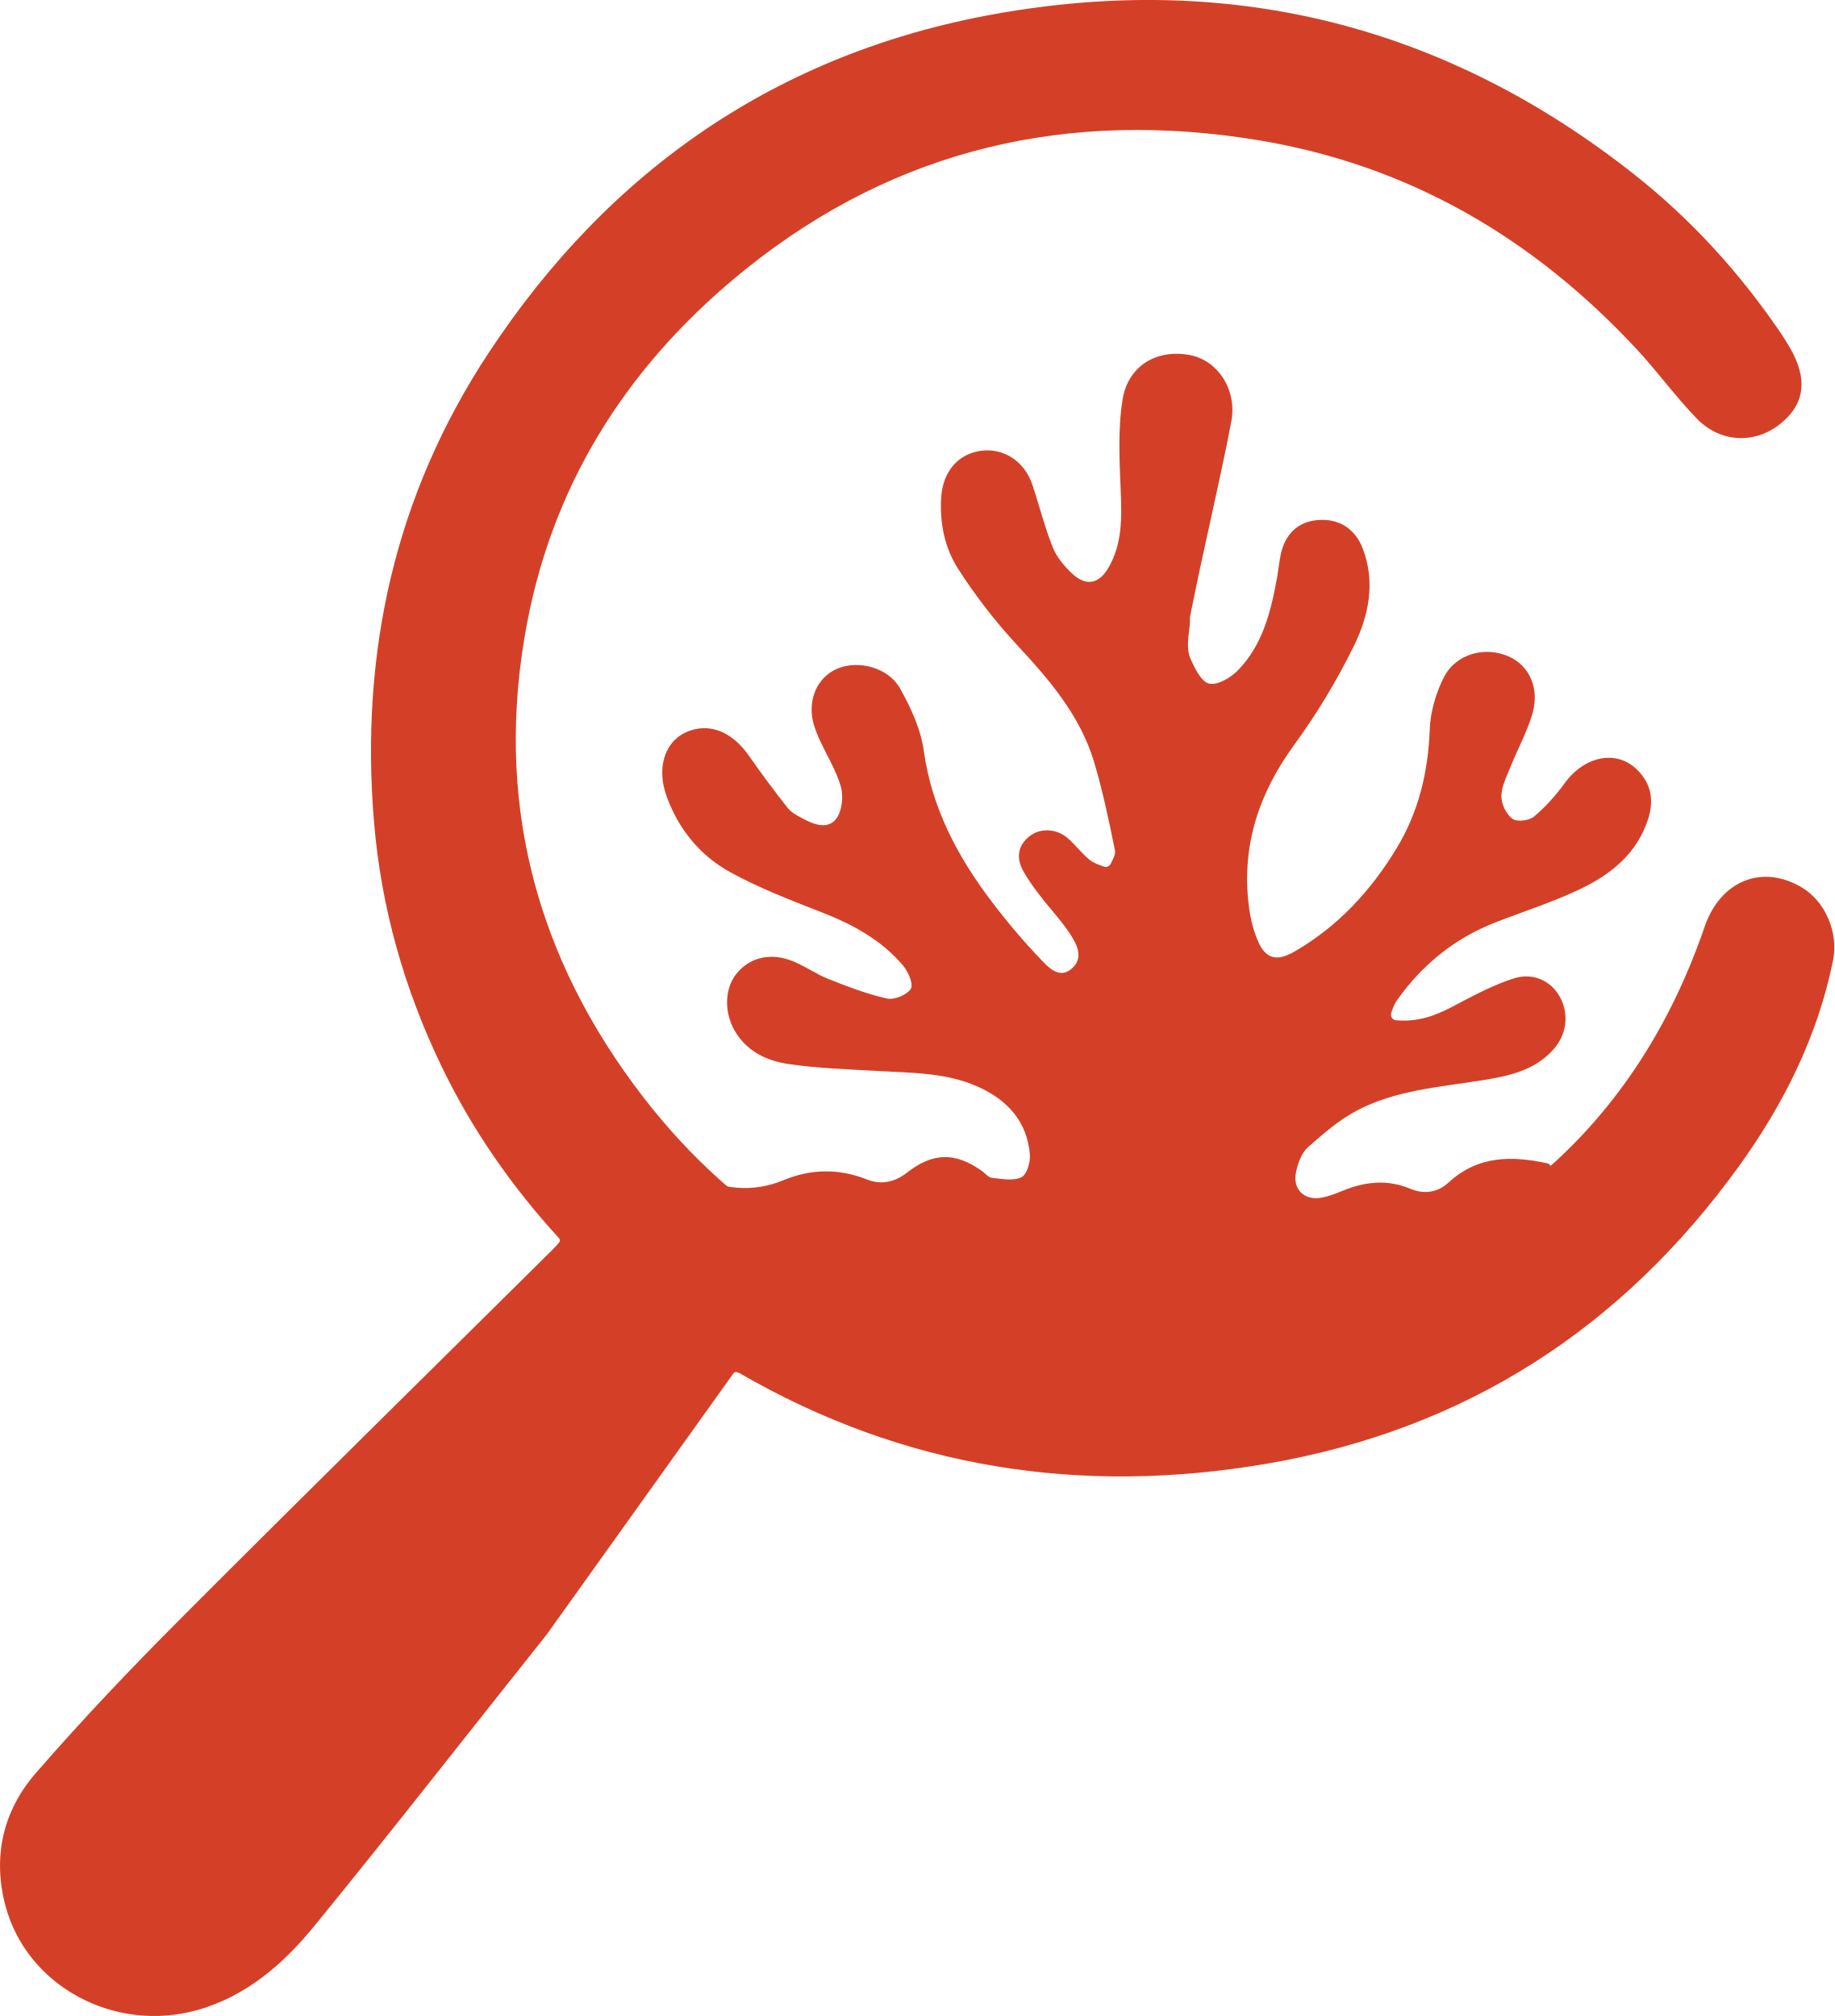
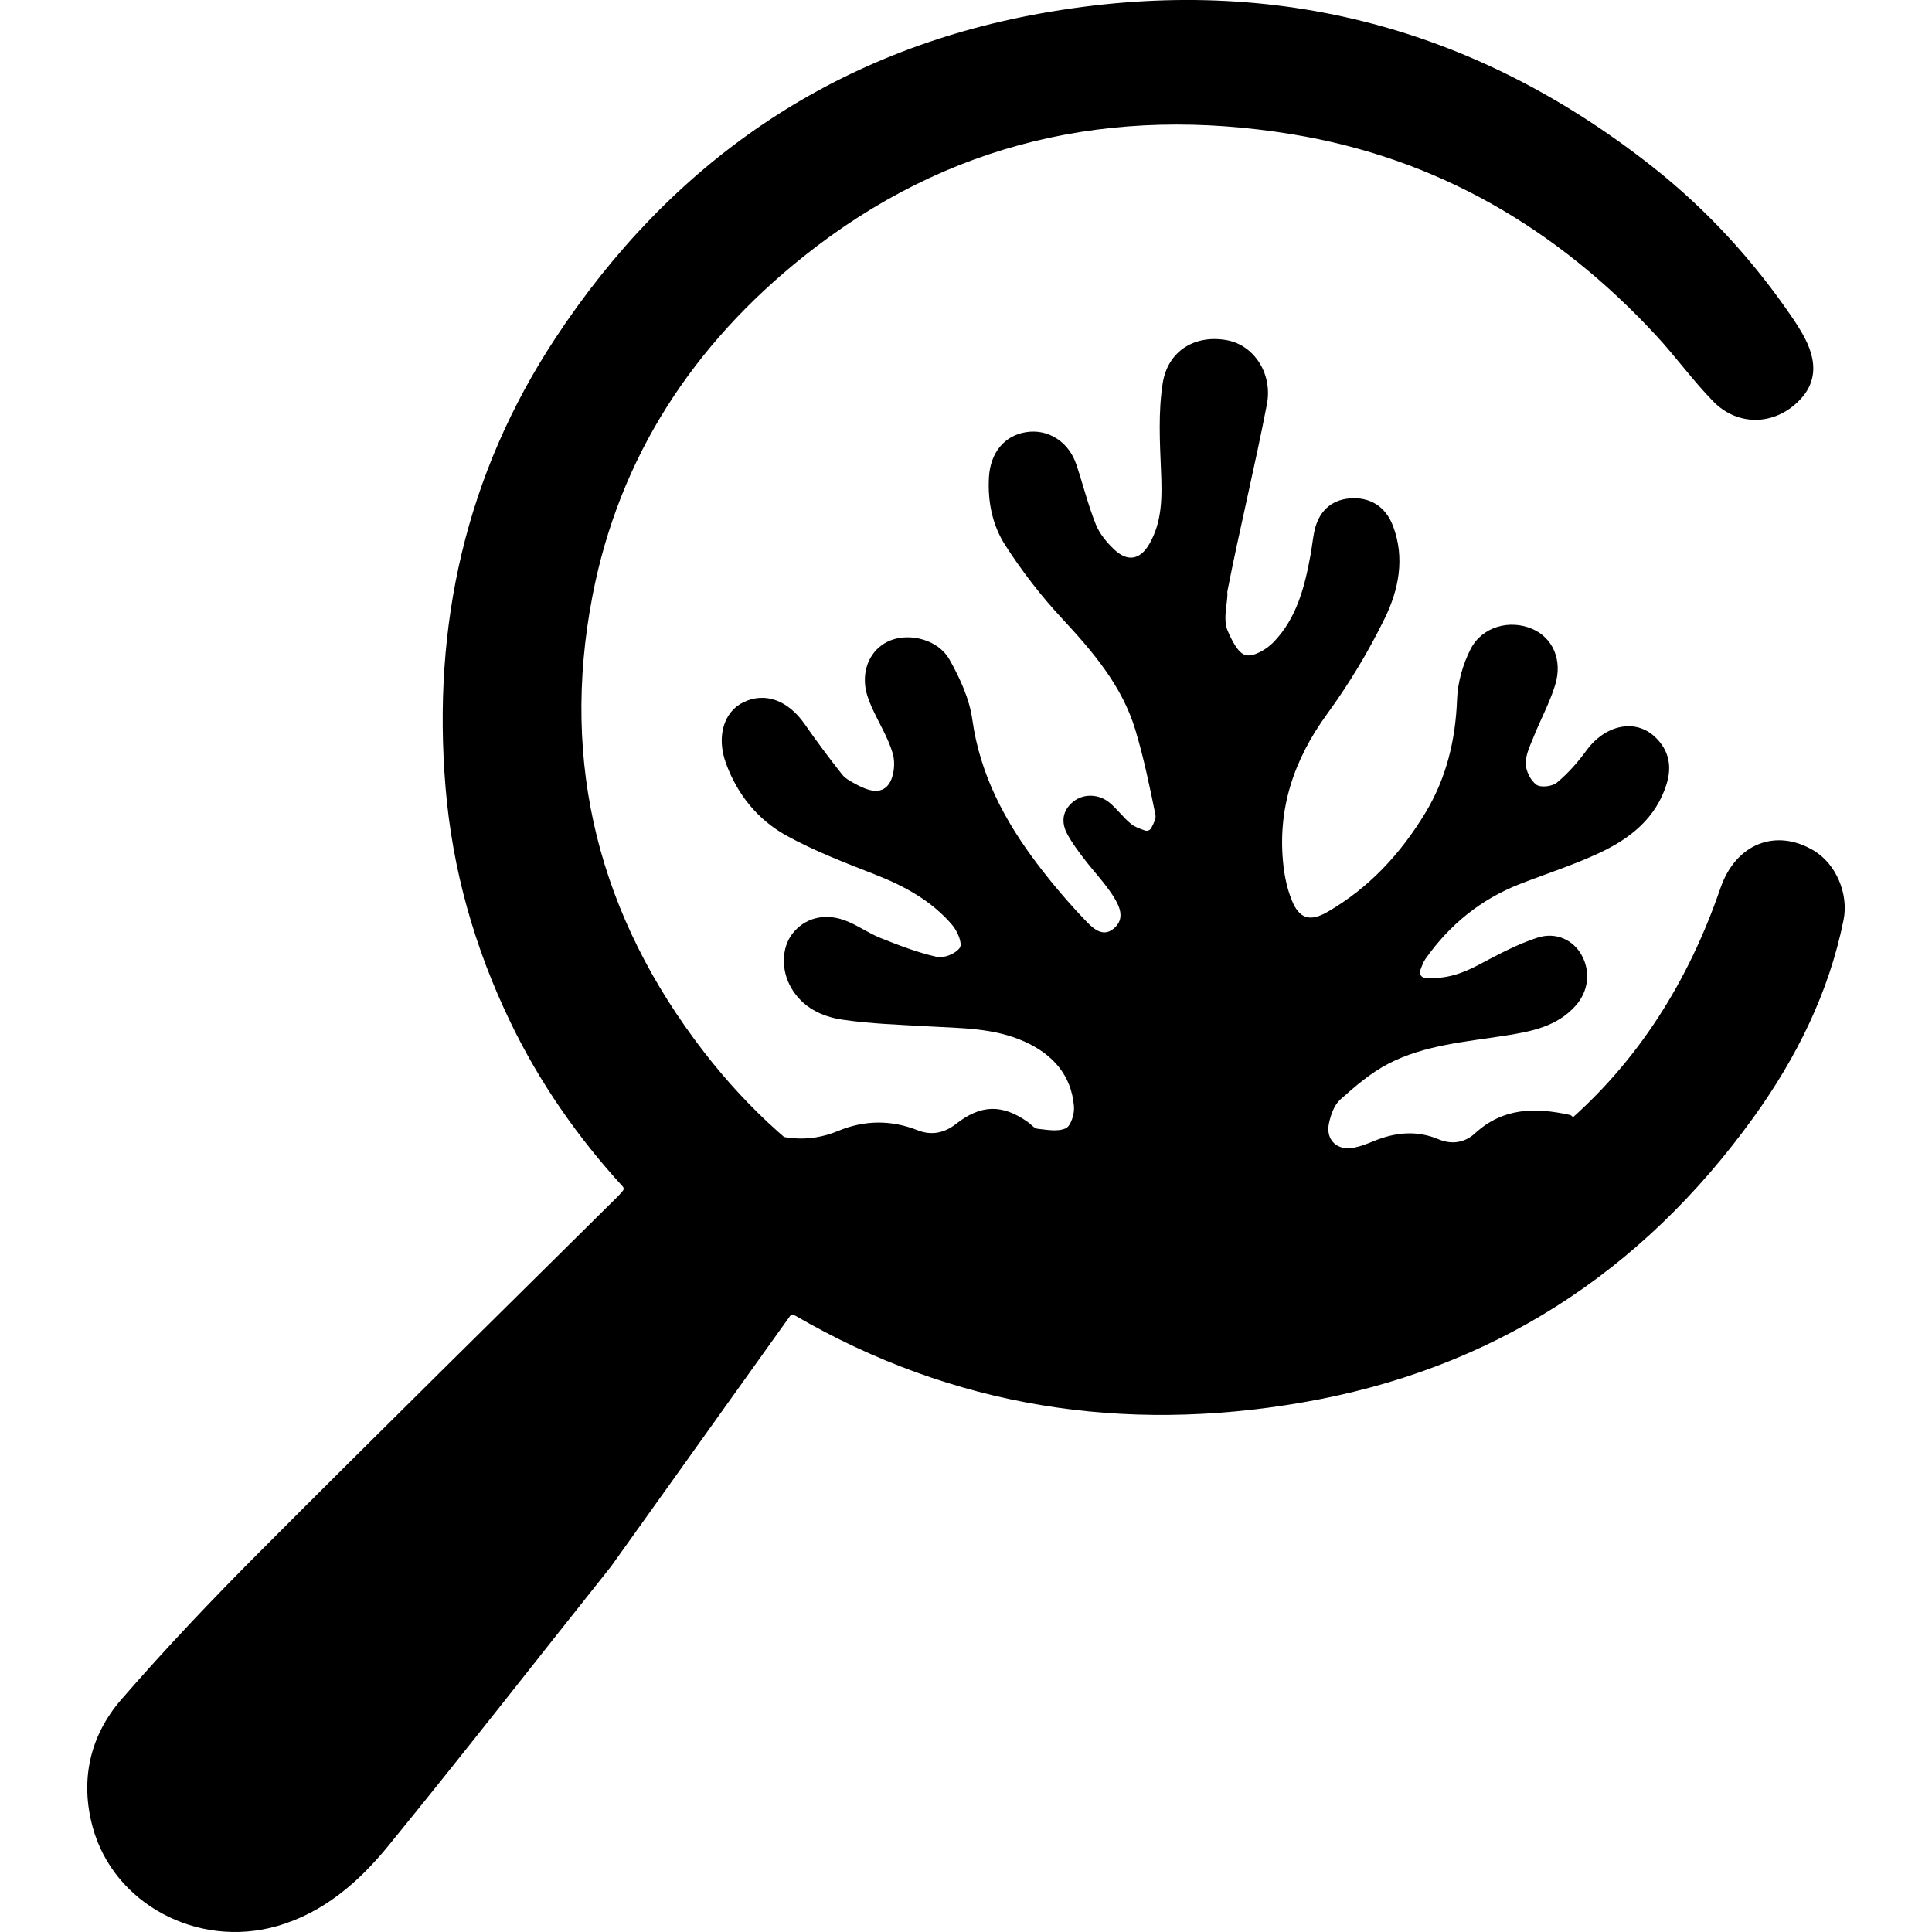
- <svg xmlns="http://www.w3.org/2000/svg" id="Layer_2" data-name="Layer 2" viewBox="0 0 579.22 636.72">
-   <defs>
-     <style>
-       .cls-1 {
-         fill: #d44027;
-       }
-     </style>
-   </defs>
-   <g id="Layer_1-2" data-name="Layer 1">
-     <g>
-       <path class="cls-1" d="M172.63,516.24c-24.46,30.69-48.57,61.66-73.38,92.06-9.71,11.89-21.28,22.05-36.68,26.47-26.17,7.5-53.93-7.3-60.79-32.66-4.22-15.58-.85-30.14,9.47-42.04,14.6-16.83,30-33.02,45.74-48.8,39.06-39.17,78.51-77.95,117.8-116.9.56-.55,1.06-1.15,1.75-1.95.33-.38.33-.96-.01-1.33-15.02-16.44-27.43-34.28-36.99-54.06-11.88-24.57-19.21-50.38-21.46-77.62-4.41-53.37,6.66-103.14,36.21-147.96C192.41,53.6,245.54,16.8,313.98,4.46c74.65-13.45,142.43,3.5,202.13,50.7,17.98,14.22,33.33,31.1,46.23,50.12.93,1.37,1.8,2.79,2.65,4.22,5.96,10.06,5.01,18.05-2.86,24.38-7.9,6.35-18.75,6.08-26.25-1.58-6.73-6.88-12.39-14.79-18.95-21.86-32.63-35.19-72.08-58.34-119.75-66.18-59.42-9.77-113.76,2.45-161.13,40.29-36.21,28.92-60.7,65.89-69.55,111.88-10.69,55.54,2.34,105.79,36.8,150.32,29.87,38.6,69.56,61.96,117.39,70.21,62.29,10.74,118.04-5.12,166-46.15,24.44-20.91,41.09-47.61,51.56-78.11,5.03-14.66,18.29-19.87,30.8-12.35,7.32,4.4,11.51,14.25,9.77,22.88-4.85,24-15.56,45.44-29.72,65.08-36.97,51.28-86.44,83.21-148.95,93.95-58.84,10.11-114.65,1.55-166.67-28.59-.19-.11-.4-.17-.78-.29-.4-.12-.84,0-1.09.34" />
-       <path class="cls-1" d="M439.32,319.87c-.4,1.08.33,2.26,1.47,2.36,6.96.61,12.43-1.44,17.87-4.31,6.25-3.3,12.56-6.72,19.24-8.88,6.27-2.03,11.87.84,14.59,5.72,2.98,5.35,2.34,11.83-1.95,16.66-6.16,6.94-14.7,8.54-23.27,9.89-13.09,2.06-26.52,3.07-38.48,9.26-5.78,3-10.94,7.43-15.84,11.81-2.01,1.8-3.15,5.08-3.73,7.88-1.13,5.46,2.73,9.06,8.22,7.98,2.26-.44,4.45-1.31,6.59-2.19,7.04-2.88,14.09-3.62,21.28-.6,4.42,1.85,8.65,1.18,12.09-1.98,9.33-8.55,19.94-8.47,31.08-6.07,1.12.24,1.74,1.48,1.21,2.5-13.09,25.59-73.68,59.28-113.93,63.41-63.45,6.52-116.79-12.39-159.17-59.43l2.04-2.76h0c9.41,4.42,18.88,5.74,28.86,1.59,8.61-3.58,17.42-3.69,26.21-.21,4.56,1.8,8.81.89,12.61-2.09,8.16-6.39,15.17-6.61,23.65-.65,1.09.76,2.1,2.12,3.24,2.24,3.12.33,6.71,1.05,9.29-.16,1.7-.8,2.9-4.74,2.71-7.14-.85-10.44-7.04-17.25-16.3-21.43-10.11-4.56-20.99-4.4-31.76-5.02-9.45-.55-18.96-.82-28.3-2.21-6.76-1.01-13.04-3.99-16.81-10.43-3.39-5.79-3.26-13.19.36-17.88,3.86-4.99,10.2-6.93,17.08-4.48,4.17,1.48,7.86,4.25,11.98,5.89,6.08,2.42,12.26,4.81,18.61,6.23,2.31.51,6.3-1.14,7.54-3.08.9-1.4-.83-5.43-2.47-7.37-6.82-8.04-15.79-12.91-25.54-16.73-9.84-3.85-19.79-7.66-29.02-12.73-9.52-5.23-16.32-13.57-20.09-23.97-3.17-8.75-.69-16.94,5.81-20.07,7.13-3.43,14.67-.63,20.13,7.19,3.96,5.68,8.09,11.25,12.39,16.67,1.17,1.48,3.14,2.41,4.87,3.35,3.52,1.9,7.89,3.4,10.45-.16,1.79-2.48,2.24-7.03,1.36-10.09-1.55-5.34-4.68-10.2-6.96-15.35-.99-2.25-1.88-4.66-2.15-7.08-.75-6.86,2.68-12.68,8.4-14.92,6.47-2.53,15.7-.19,19.38,6.33,3.44,6.1,6.58,12.93,7.53,19.75,2.52,18.09,10.64,33.36,21.35,47.53,4.89,6.46,10.16,12.68,15.75,18.53,2.28,2.38,5.65,6.01,9.43,2.92,4.16-3.39,1.87-7.78-.4-11.23-2.73-4.15-6.21-7.79-9.24-11.75-2-2.62-4-5.28-5.56-8.16-2.12-3.93-1.71-7.77,1.92-10.74,3.33-2.72,8.43-2.64,12.03.37,2.54,2.12,4.52,4.94,7.1,7,1.25,1,2.87,1.53,4.46,2.11.83.3,1.76-.06,2.16-.85.75-1.48,1.61-2.99,1.36-4.27-1.89-9.36-3.85-18.75-6.58-27.89-4.4-14.73-14.17-26.03-24.44-37.1-6.84-7.37-13.07-15.48-18.51-23.94-4.22-6.56-5.82-14.38-5.34-22.43.48-8.02,5.07-13.66,12.26-14.79,7.24-1.14,14.01,3.14,16.52,10.63,2.2,6.57,3.87,13.34,6.43,19.76,1.24,3.11,3.64,5.99,6.12,8.33,4.35,4.09,8.47,3.38,11.49-1.82,4.37-7.51,4.23-15.76,3.88-24.18-.4-9.59-.92-19.37.55-28.77,1.7-10.94,10.91-16.23,21.37-14.21,8.74,1.69,14.92,10.98,12.98,21.08-3.96,20.6-8.99,41-13.02,61.59-.04.18-.03.36-.02.54.25,2.58-1.59,8.55.08,12.45,1.34,3.12,3.45,7.49,5.99,8.09,2.63.62,6.9-1.93,9.19-4.31,7.67-7.97,10.28-18.35,12.19-28.9.44-2.44.68-4.92,1.17-7.35,1.34-6.68,5.47-10.56,11.66-11.09,6.71-.57,11.89,2.64,14.33,9.12,3.98,10.54,1.86,20.98-2.74,30.4-5.36,10.96-11.75,21.59-18.94,31.45-11.1,15.21-16.6,31.62-14.41,50.37.44,3.74,1.29,7.55,2.69,11.03,2.49,6.19,5.99,7.26,11.79,3.91,13.73-7.93,24.14-19.23,32.27-32.67,6.94-11.48,9.94-24,10.44-37.43.21-5.59,1.91-11.53,4.46-16.53,3.79-7.42,12.88-9.84,20.31-6.65,6.75,2.9,10.09,10.25,7.55,18.51-1.79,5.82-4.77,11.27-7.04,16.95-1.16,2.9-2.69,5.95-2.65,8.92.03,2.43,1.59,5.59,3.52,6.98,1.43,1.03,5.24.57,6.76-.7,3.64-3.04,6.89-6.7,9.69-10.55,6.18-8.5,16.12-10.68,22.66-4.48,4.56,4.32,5.62,9.61,3.78,15.53-3.49,11.21-11.96,17.88-21.92,22.57-8.51,4.01-17.55,6.9-26.34,10.32-12.92,5.03-23.22,13.41-31.18,24.69-.75,1.06-1.19,2.33-1.75,3.84Z" />
-     </g>
+ <svg xmlns="http://www.w3.org/2000/svg" viewBox="0 0 636.72 636.72">
+   <g fill="currentColor" transform="translate(28.75 0)">
+     <path d="M172.63,516.24c-24.46,30.69-48.57,61.66-73.38,92.06-9.71,11.89-21.28,22.05-36.68,26.47-26.17,7.5-53.93-7.3-60.79-32.66-4.22-15.58-.85-30.14,9.47-42.04,14.6-16.83,30-33.02,45.74-48.8,39.06-39.17,78.51-77.95,117.8-116.9.56-.55,1.06-1.15,1.75-1.95.33-.38.33-.96-.01-1.33-15.02-16.44-27.43-34.28-36.99-54.06-11.88-24.57-19.21-50.38-21.46-77.62-4.41-53.37,6.66-103.14,36.21-147.96C192.41,53.6,245.54,16.8,313.98,4.46c74.65-13.45,142.43,3.5,202.13,50.7,17.98,14.22,33.33,31.1,46.23,50.12.93,1.37,1.8,2.79,2.65,4.22,5.96,10.06,5.01,18.05-2.86,24.38-7.9,6.35-18.75,6.08-26.25-1.58-6.73-6.88-12.39-14.79-18.95-21.86-32.63-35.19-72.08-58.34-119.75-66.18-59.42-9.77-113.76,2.45-161.13,40.29-36.21,28.92-60.7,65.89-69.55,111.88-10.69,55.54,2.34,105.79,36.8,150.32,29.87,38.6,69.56,61.96,117.39,70.21,62.29,10.74,118.04-5.12,166-46.15,24.44-20.91,41.09-47.61,51.56-78.11,5.03-14.66,18.29-19.87,30.8-12.35,7.32,4.4,11.51,14.25,9.77,22.88-4.85,24-15.56,45.44-29.72,65.08-36.97,51.28-86.44,83.21-148.95,93.95-58.84,10.11-114.65,1.55-166.67-28.59-.19-.11-.4-.17-.78-.29-.4-.12-.84,0-1.09.34" />
+     <path d="M439.32,319.87c-.4,1.08.33,2.26,1.47,2.36,6.96.61,12.43-1.44,17.87-4.31,6.25-3.3,12.56-6.72,19.24-8.88,6.27-2.03,11.87.84,14.59,5.72,2.98,5.35,2.34,11.83-1.95,16.66-6.16,6.94-14.7,8.54-23.27,9.89-13.09,2.06-26.52,3.07-38.48,9.26-5.78,3-10.94,7.43-15.84,11.81-2.01,1.8-3.15,5.08-3.73,7.88-1.13,5.46,2.73,9.06,8.22,7.98,2.26-.44,4.45-1.31,6.59-2.19,7.04-2.88,14.09-3.62,21.28-.6,4.42,1.85,8.65,1.18,12.09-1.98,9.33-8.55,19.94-8.47,31.08-6.07,1.12.24,1.74,1.48,1.21,2.5-13.09,25.59-73.68,59.28-113.93,63.41-63.45,6.52-116.79-12.39-159.17-59.43l2.04-2.76h0c9.41,4.42,18.88,5.74,28.86,1.59,8.61-3.58,17.42-3.69,26.21-.21,4.56,1.8,8.81.89,12.61-2.09,8.16-6.39,15.17-6.61,23.65-.65,1.09.76,2.1,2.12,3.24,2.24,3.12.33,6.71,1.05,9.29-.16,1.7-.8,2.9-4.74,2.71-7.14-.85-10.44-7.04-17.25-16.3-21.43-10.11-4.56-20.99-4.4-31.76-5.02-9.45-.55-18.96-.82-28.3-2.21-6.76-1.01-13.04-3.99-16.81-10.43-3.39-5.79-3.26-13.19.36-17.88,3.86-4.99,10.2-6.93,17.08-4.48,4.17,1.48,7.86,4.25,11.98,5.89,6.08,2.42,12.26,4.81,18.61,6.23,2.31.51,6.3-1.14,7.54-3.08.9-1.4-.83-5.43-2.47-7.37-6.82-8.04-15.79-12.91-25.54-16.73-9.84-3.85-19.79-7.66-29.02-12.73-9.52-5.23-16.32-13.57-20.09-23.97-3.17-8.75-.69-16.94,5.81-20.07,7.13-3.43,14.67-.63,20.13,7.19,3.96,5.68,8.09,11.25,12.39,16.67,1.17,1.48,3.14,2.41,4.87,3.35,3.52,1.9,7.89,3.4,10.45-.16,1.79-2.48,2.24-7.03,1.36-10.09-1.55-5.34-4.68-10.2-6.96-15.35-.99-2.25-1.88-4.66-2.15-7.08-.75-6.86,2.68-12.68,8.4-14.92,6.47-2.53,15.7-.19,19.38,6.33,3.44,6.1,6.58,12.93,7.53,19.75,2.52,18.09,10.64,33.36,21.35,47.53,4.89,6.46,10.16,12.68,15.75,18.53,2.28,2.38,5.65,6.01,9.43,2.92,4.16-3.39,1.87-7.78-.4-11.23-2.73-4.15-6.21-7.79-9.24-11.75-2-2.62-4-5.28-5.56-8.16-2.12-3.93-1.71-7.77,1.92-10.74,3.33-2.72,8.43-2.64,12.03.37,2.54,2.12,4.52,4.94,7.1,7,1.25,1,2.87,1.53,4.46,2.11.83.3,1.76-.06,2.16-.85.75-1.48,1.61-2.99,1.36-4.27-1.89-9.36-3.85-18.75-6.58-27.89-4.4-14.73-14.17-26.03-24.44-37.1-6.84-7.37-13.07-15.48-18.51-23.94-4.22-6.56-5.82-14.38-5.34-22.43.48-8.02,5.07-13.66,12.26-14.79,7.24-1.14,14.01,3.14,16.52,10.63,2.2,6.57,3.87,13.34,6.43,19.76,1.24,3.11,3.64,5.99,6.12,8.33,4.35,4.09,8.47,3.38,11.49-1.82,4.37-7.51,4.23-15.76,3.88-24.18-.4-9.59-.92-19.37.55-28.77,1.7-10.94,10.91-16.23,21.37-14.21,8.74,1.69,14.92,10.98,12.98,21.08-3.96,20.6-8.99,41-13.02,61.59-.04.18-.03.36-.02.54.25,2.58-1.59,8.55.08,12.45,1.34,3.12,3.45,7.49,5.99,8.09,2.63.62,6.9-1.93,9.19-4.31,7.67-7.97,10.28-18.35,12.19-28.9.44-2.44.68-4.92,1.17-7.35,1.34-6.68,5.47-10.56,11.66-11.09,6.71-.57,11.89,2.64,14.33,9.12,3.98,10.54,1.86,20.98-2.74,30.4-5.36,10.96-11.75,21.59-18.94,31.45-11.1,15.21-16.6,31.62-14.41,50.37.44,3.74,1.29,7.55,2.69,11.03,2.49,6.19,5.99,7.26,11.79,3.91,13.73-7.93,24.14-19.23,32.27-32.67,6.94-11.48,9.94-24,10.44-37.43.21-5.59,1.91-11.53,4.46-16.53,3.79-7.42,12.88-9.84,20.31-6.65,6.75,2.9,10.09,10.25,7.55,18.51-1.79,5.82-4.77,11.27-7.04,16.95-1.16,2.9-2.69,5.95-2.65,8.92.03,2.43,1.59,5.59,3.52,6.98,1.43,1.03,5.24.57,6.76-.7,3.64-3.04,6.89-6.7,9.69-10.55,6.18-8.5,16.12-10.68,22.66-4.48,4.56,4.32,5.62,9.61,3.78,15.53-3.49,11.21-11.96,17.88-21.92,22.57-8.51,4.01-17.55,6.9-26.34,10.32-12.92,5.03-23.22,13.41-31.18,24.69-.75,1.06-1.19,2.33-1.75,3.84Z" />
  </g>
</svg>
